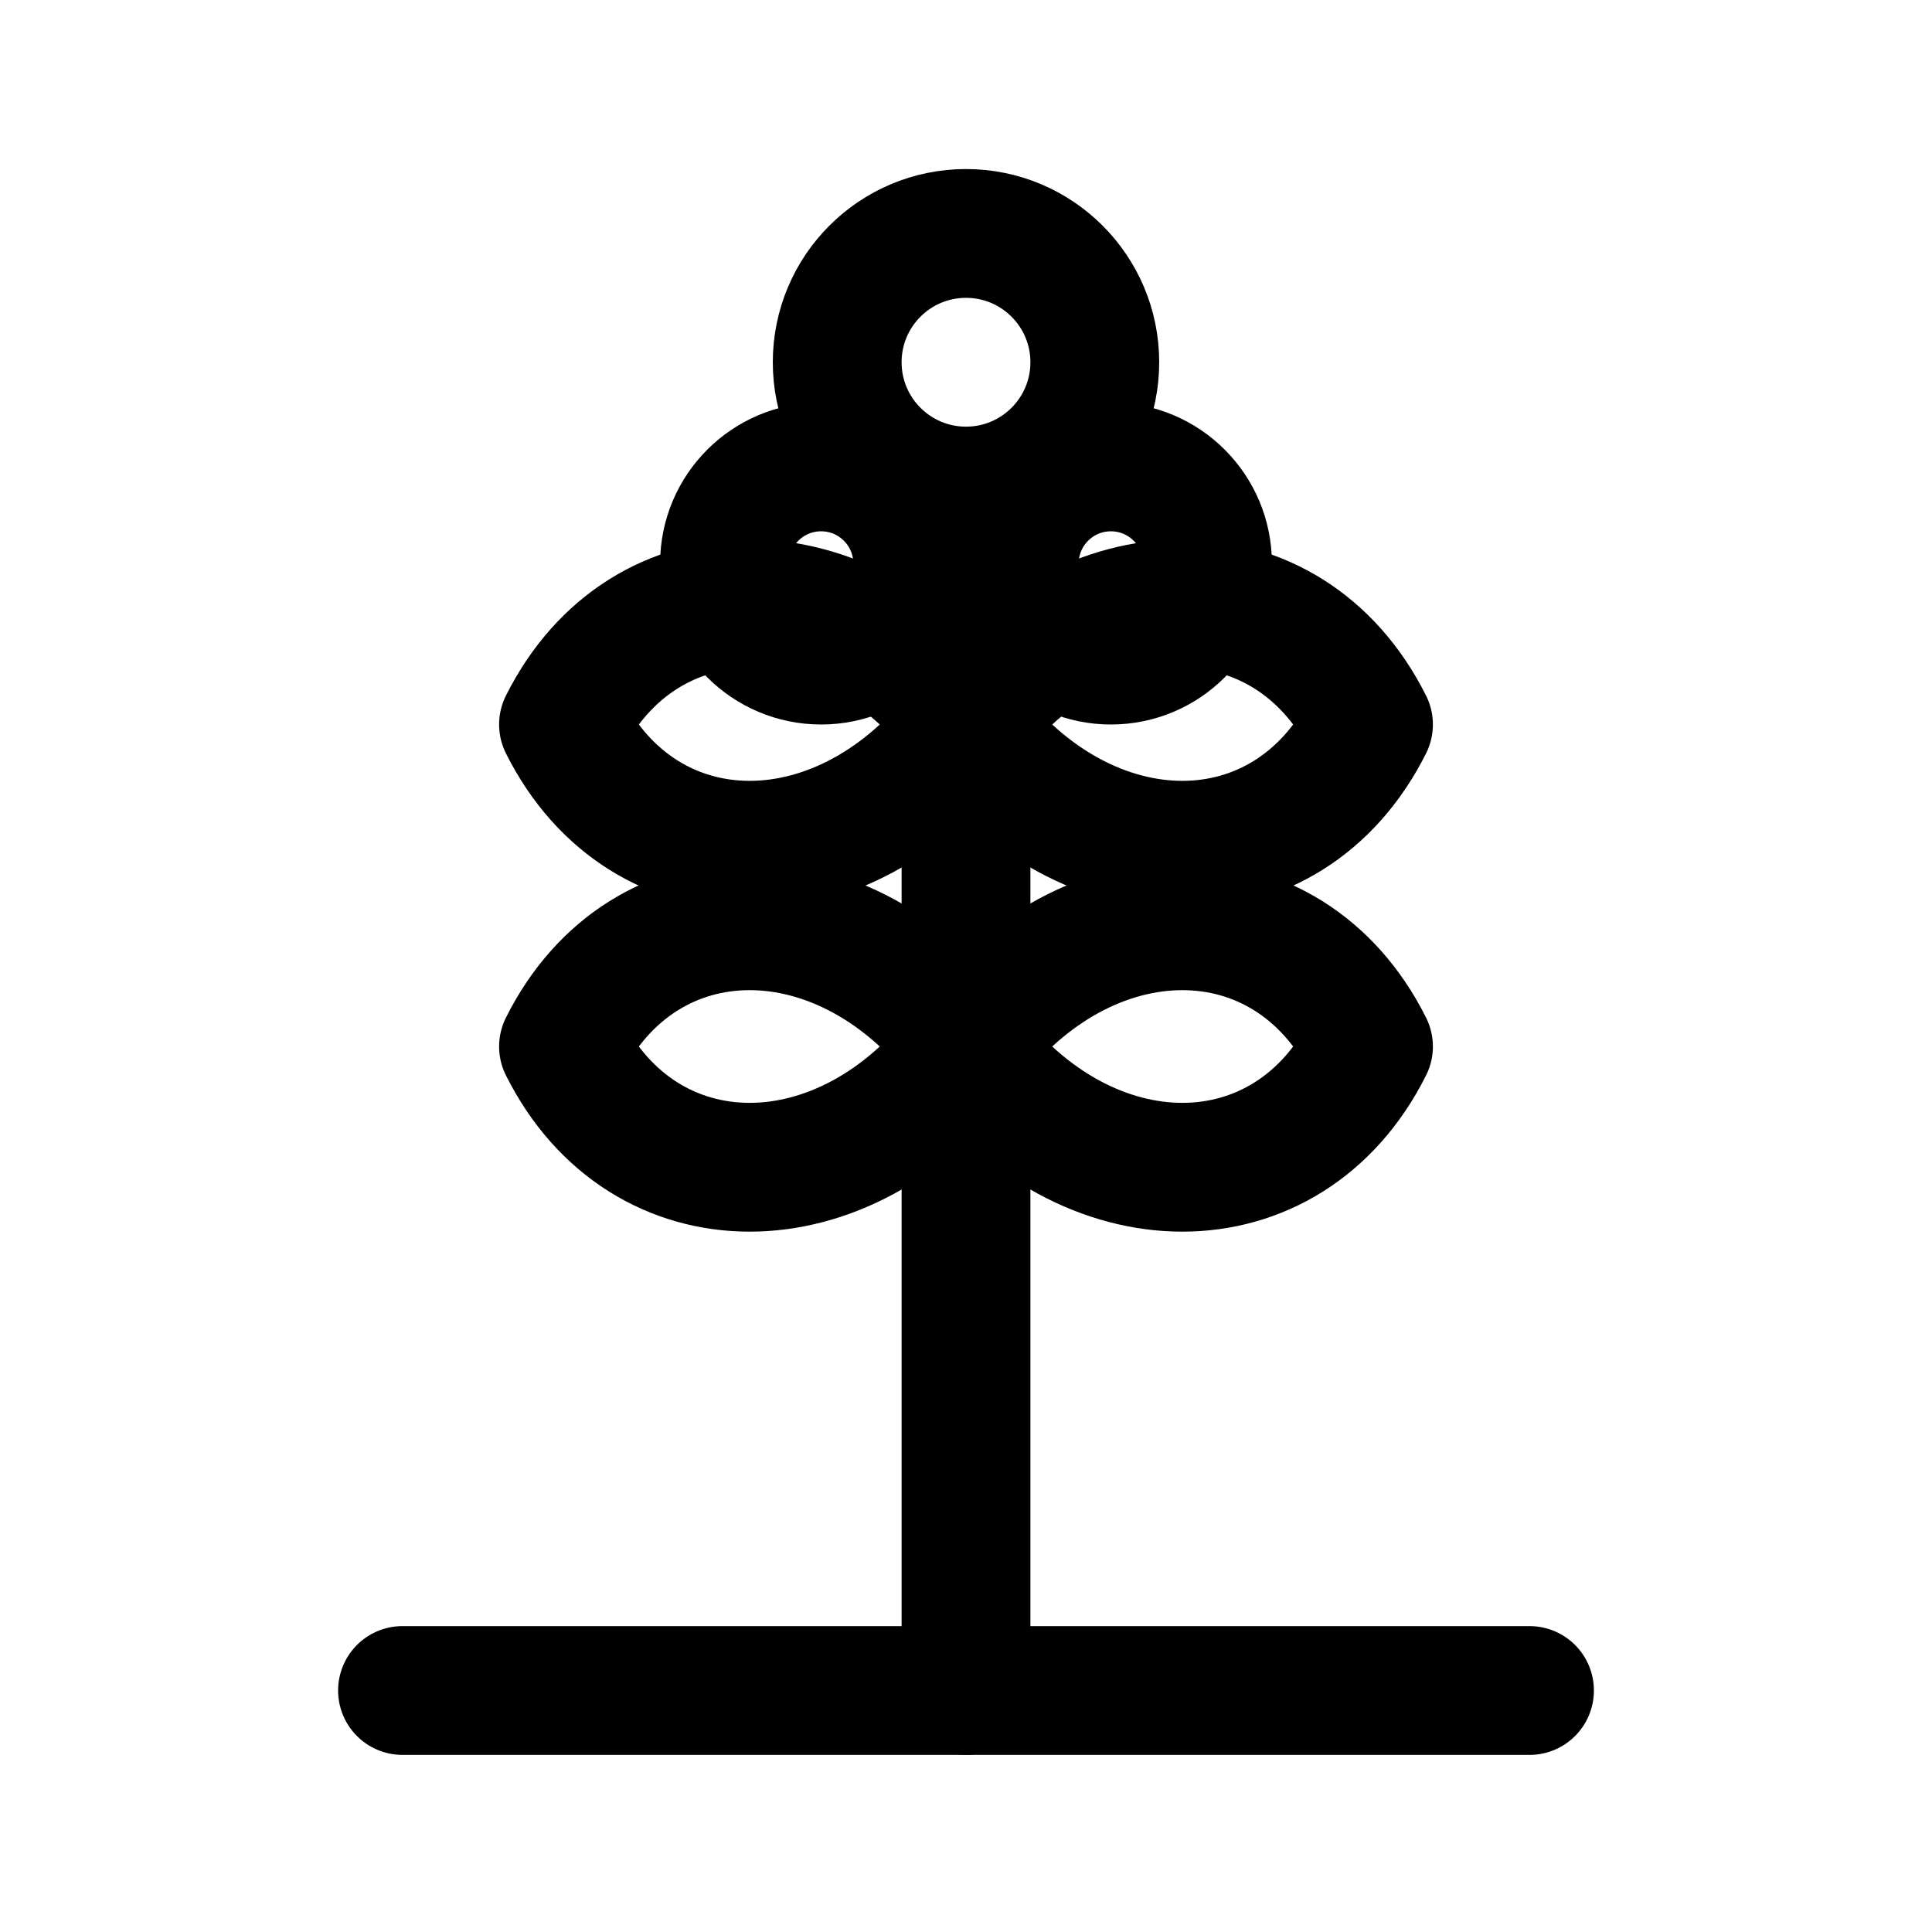
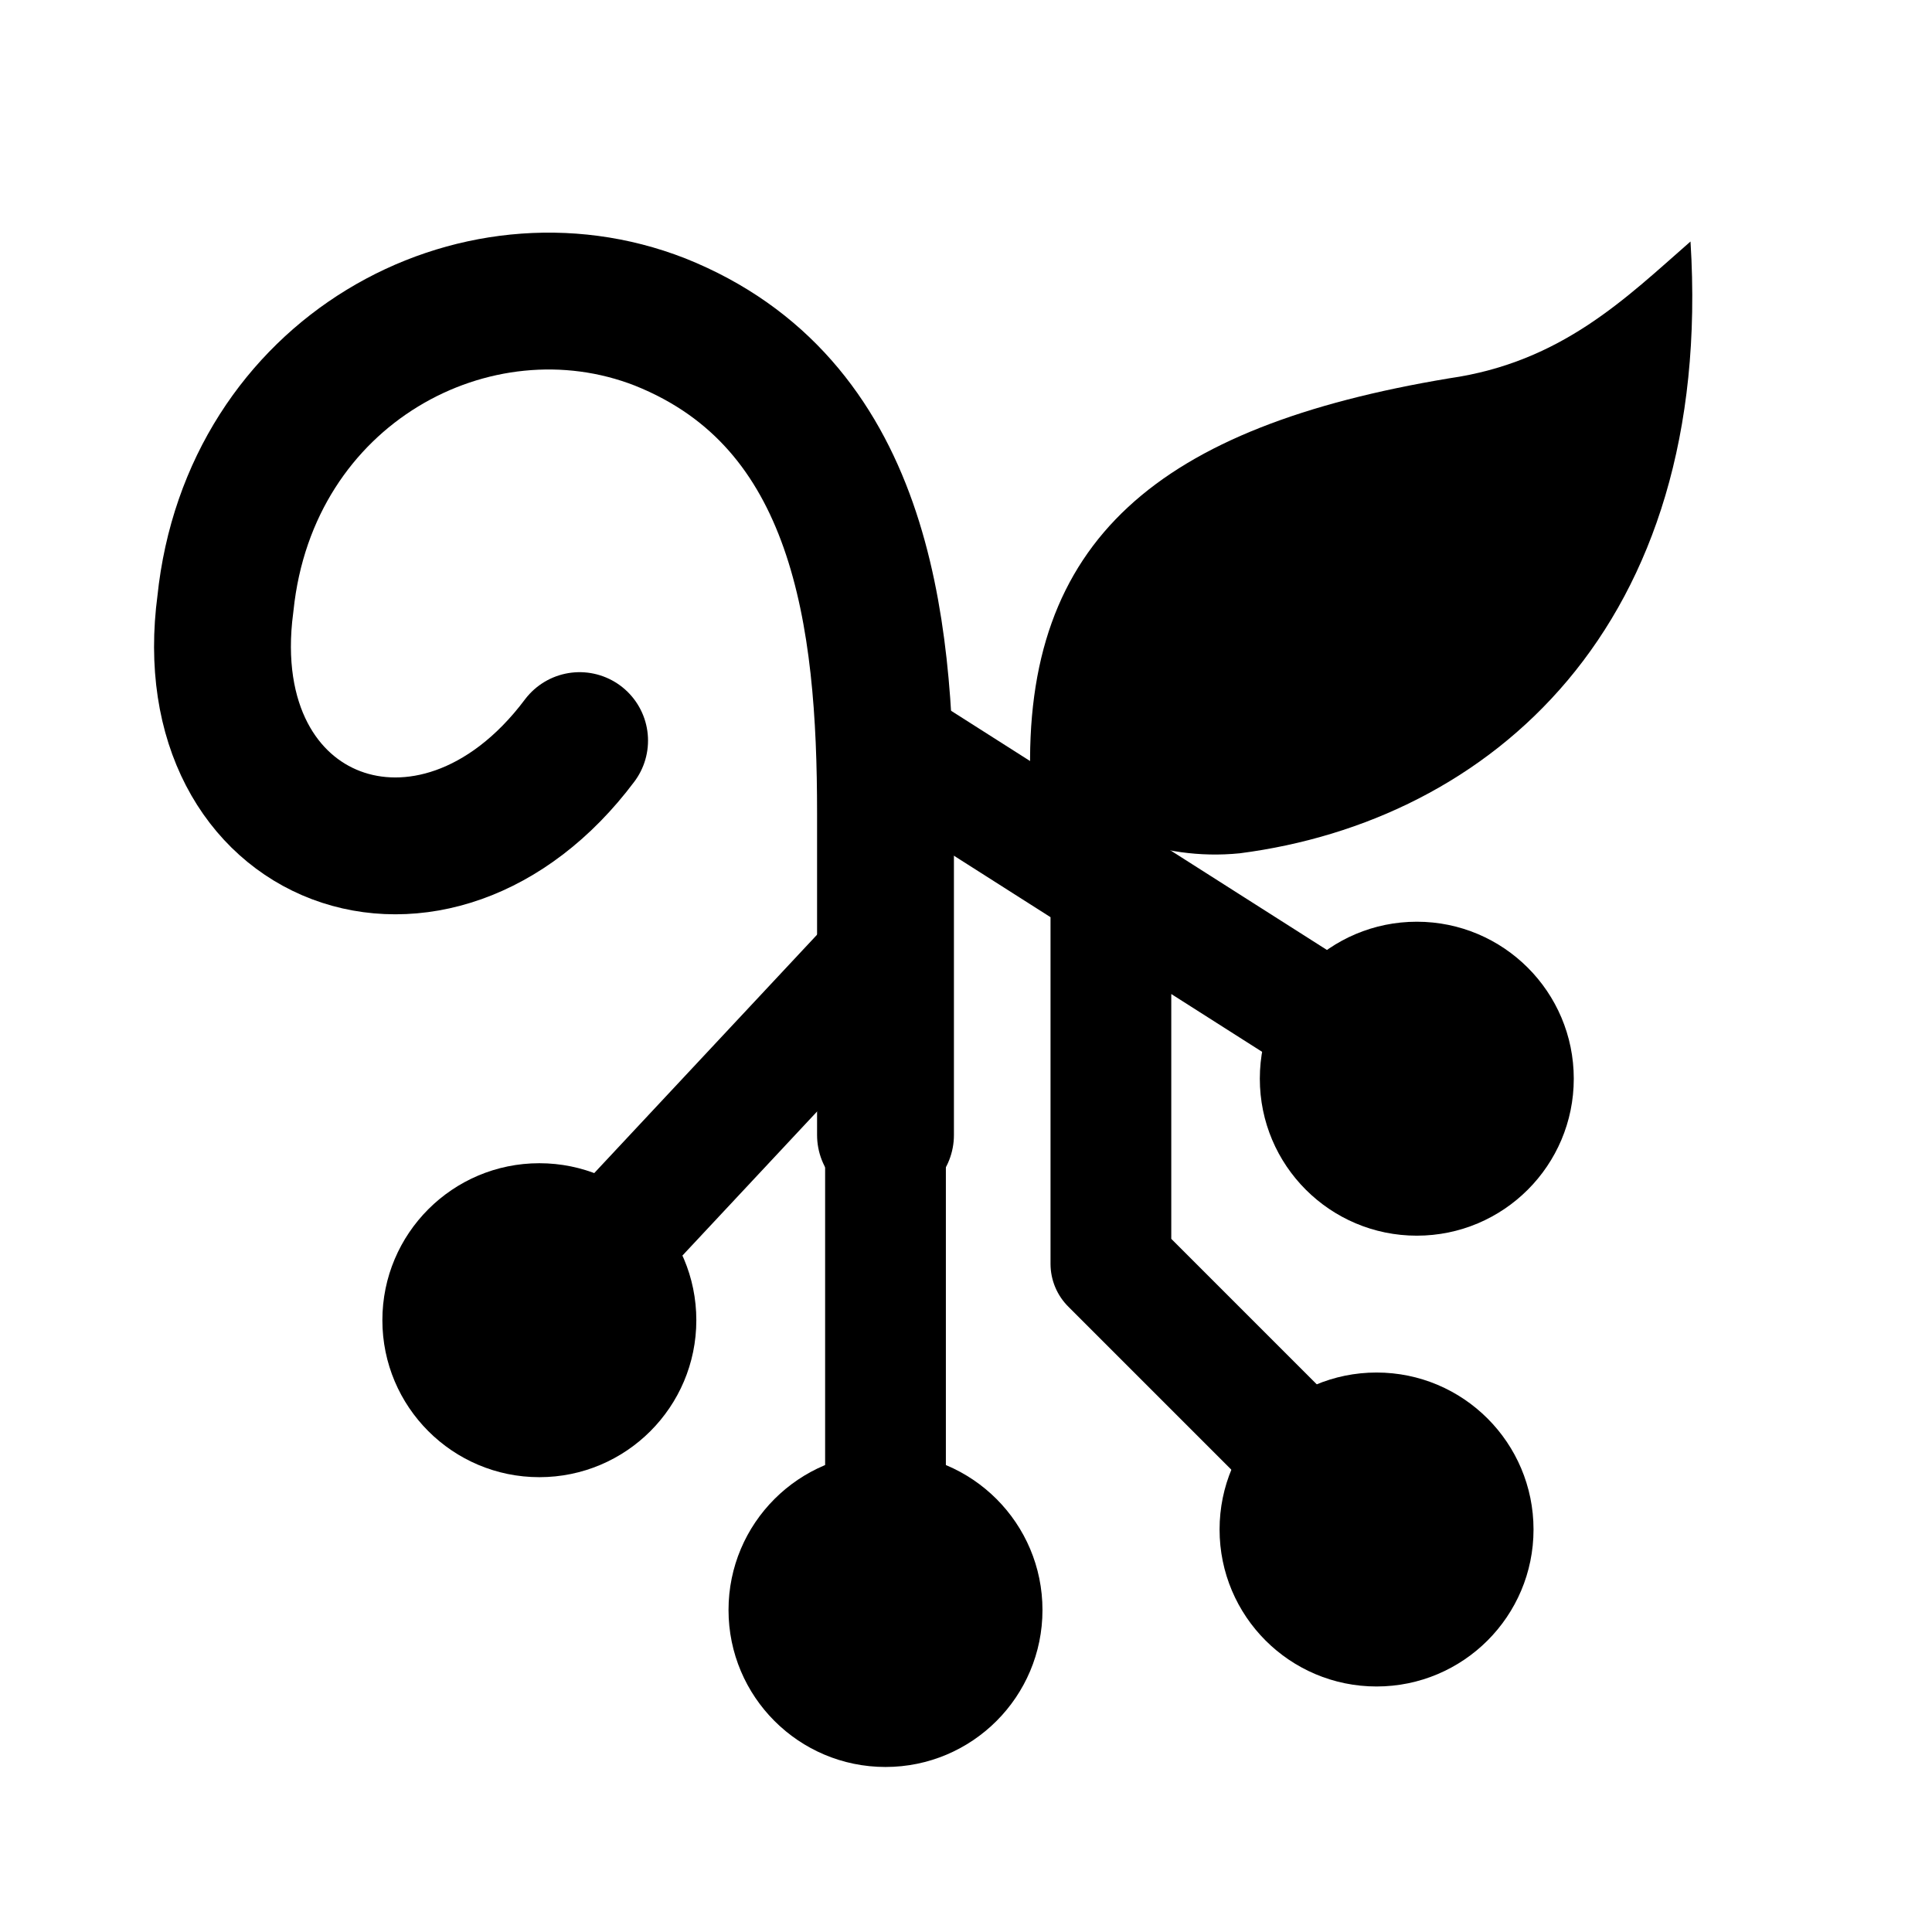
- <svg xmlns="http://www.w3.org/2000/svg" viewBox="0 0 24 24" fill="none" stroke="currentColor" stroke-width="1.6" stroke-linecap="round" stroke-linejoin="round">
-   <path d="M12 21V9" />
-   <path d="M12 9c-1.5-2-4-2-5 0 1 2 3.5 2 5 0z" />
-   <path d="M12 9c1.5-2 4-2 5 0-1 2-3.5 2-5 0z" />
-   <path d="M12 13c-1.5-2-4-2-5 0 1 2 3.5 2 5 0z" />
-   <path d="M12 13c1.5-2 4-2 5 0-1 2-3.5 2-5 0z" />
-   <circle cx="12" cy="4.5" r="1.6" />
-   <circle cx="10.2" cy="7" r="1.2" />
-   <circle cx="13.8" cy="7" r="1.2" />
-   <path d="M5 21h14" />
+ <svg xmlns="http://www.w3.org/2000/svg" width="24" height="24" viewBox="0 0 24 24" fill="none" aria-label="Vineyard">
+   <g stroke="currentColor" stroke-linecap="round" stroke-linejoin="round">
+     <path stroke-width="1.7" d="M7.2 9.2 C5.4 11.6 2.4 10.5 2.8 7.5 C3.1 4.6 5.9 3.1 8.2 4.0 C10.7 5.0 11.0 7.7 11.0 10.1 V14.1" />
+     <path stroke-width="1.5" d="M11 9.2 L17.6 13.4 M11 11.8 L6.7 16.4 M13.8 11.1 V15.7 L17.1 19 M11 14 V19.8" />
+   </g>
+   <path d="M12.8 9.7 C12.7 6.7 14.4 5.3 18.0 4.7 C19.4 4.5 20.2 3.7 21.0 3.0 C21.3 7.8 18.5 10.2 15.4 10.6 C14.4 10.7 13.5 10.3 12.8 9.7 Z" fill="currentColor" />
+   <g fill="currentColor">
+     <circle cx="6.7" cy="16.4" r="1.95" />
+     <circle cx="17.6" cy="13.4" r="1.95" />
+     <circle cx="17.1" cy="19" r="1.95" />
+     <circle cx="11" cy="20" r="1.95" />
+   </g>
</svg>
